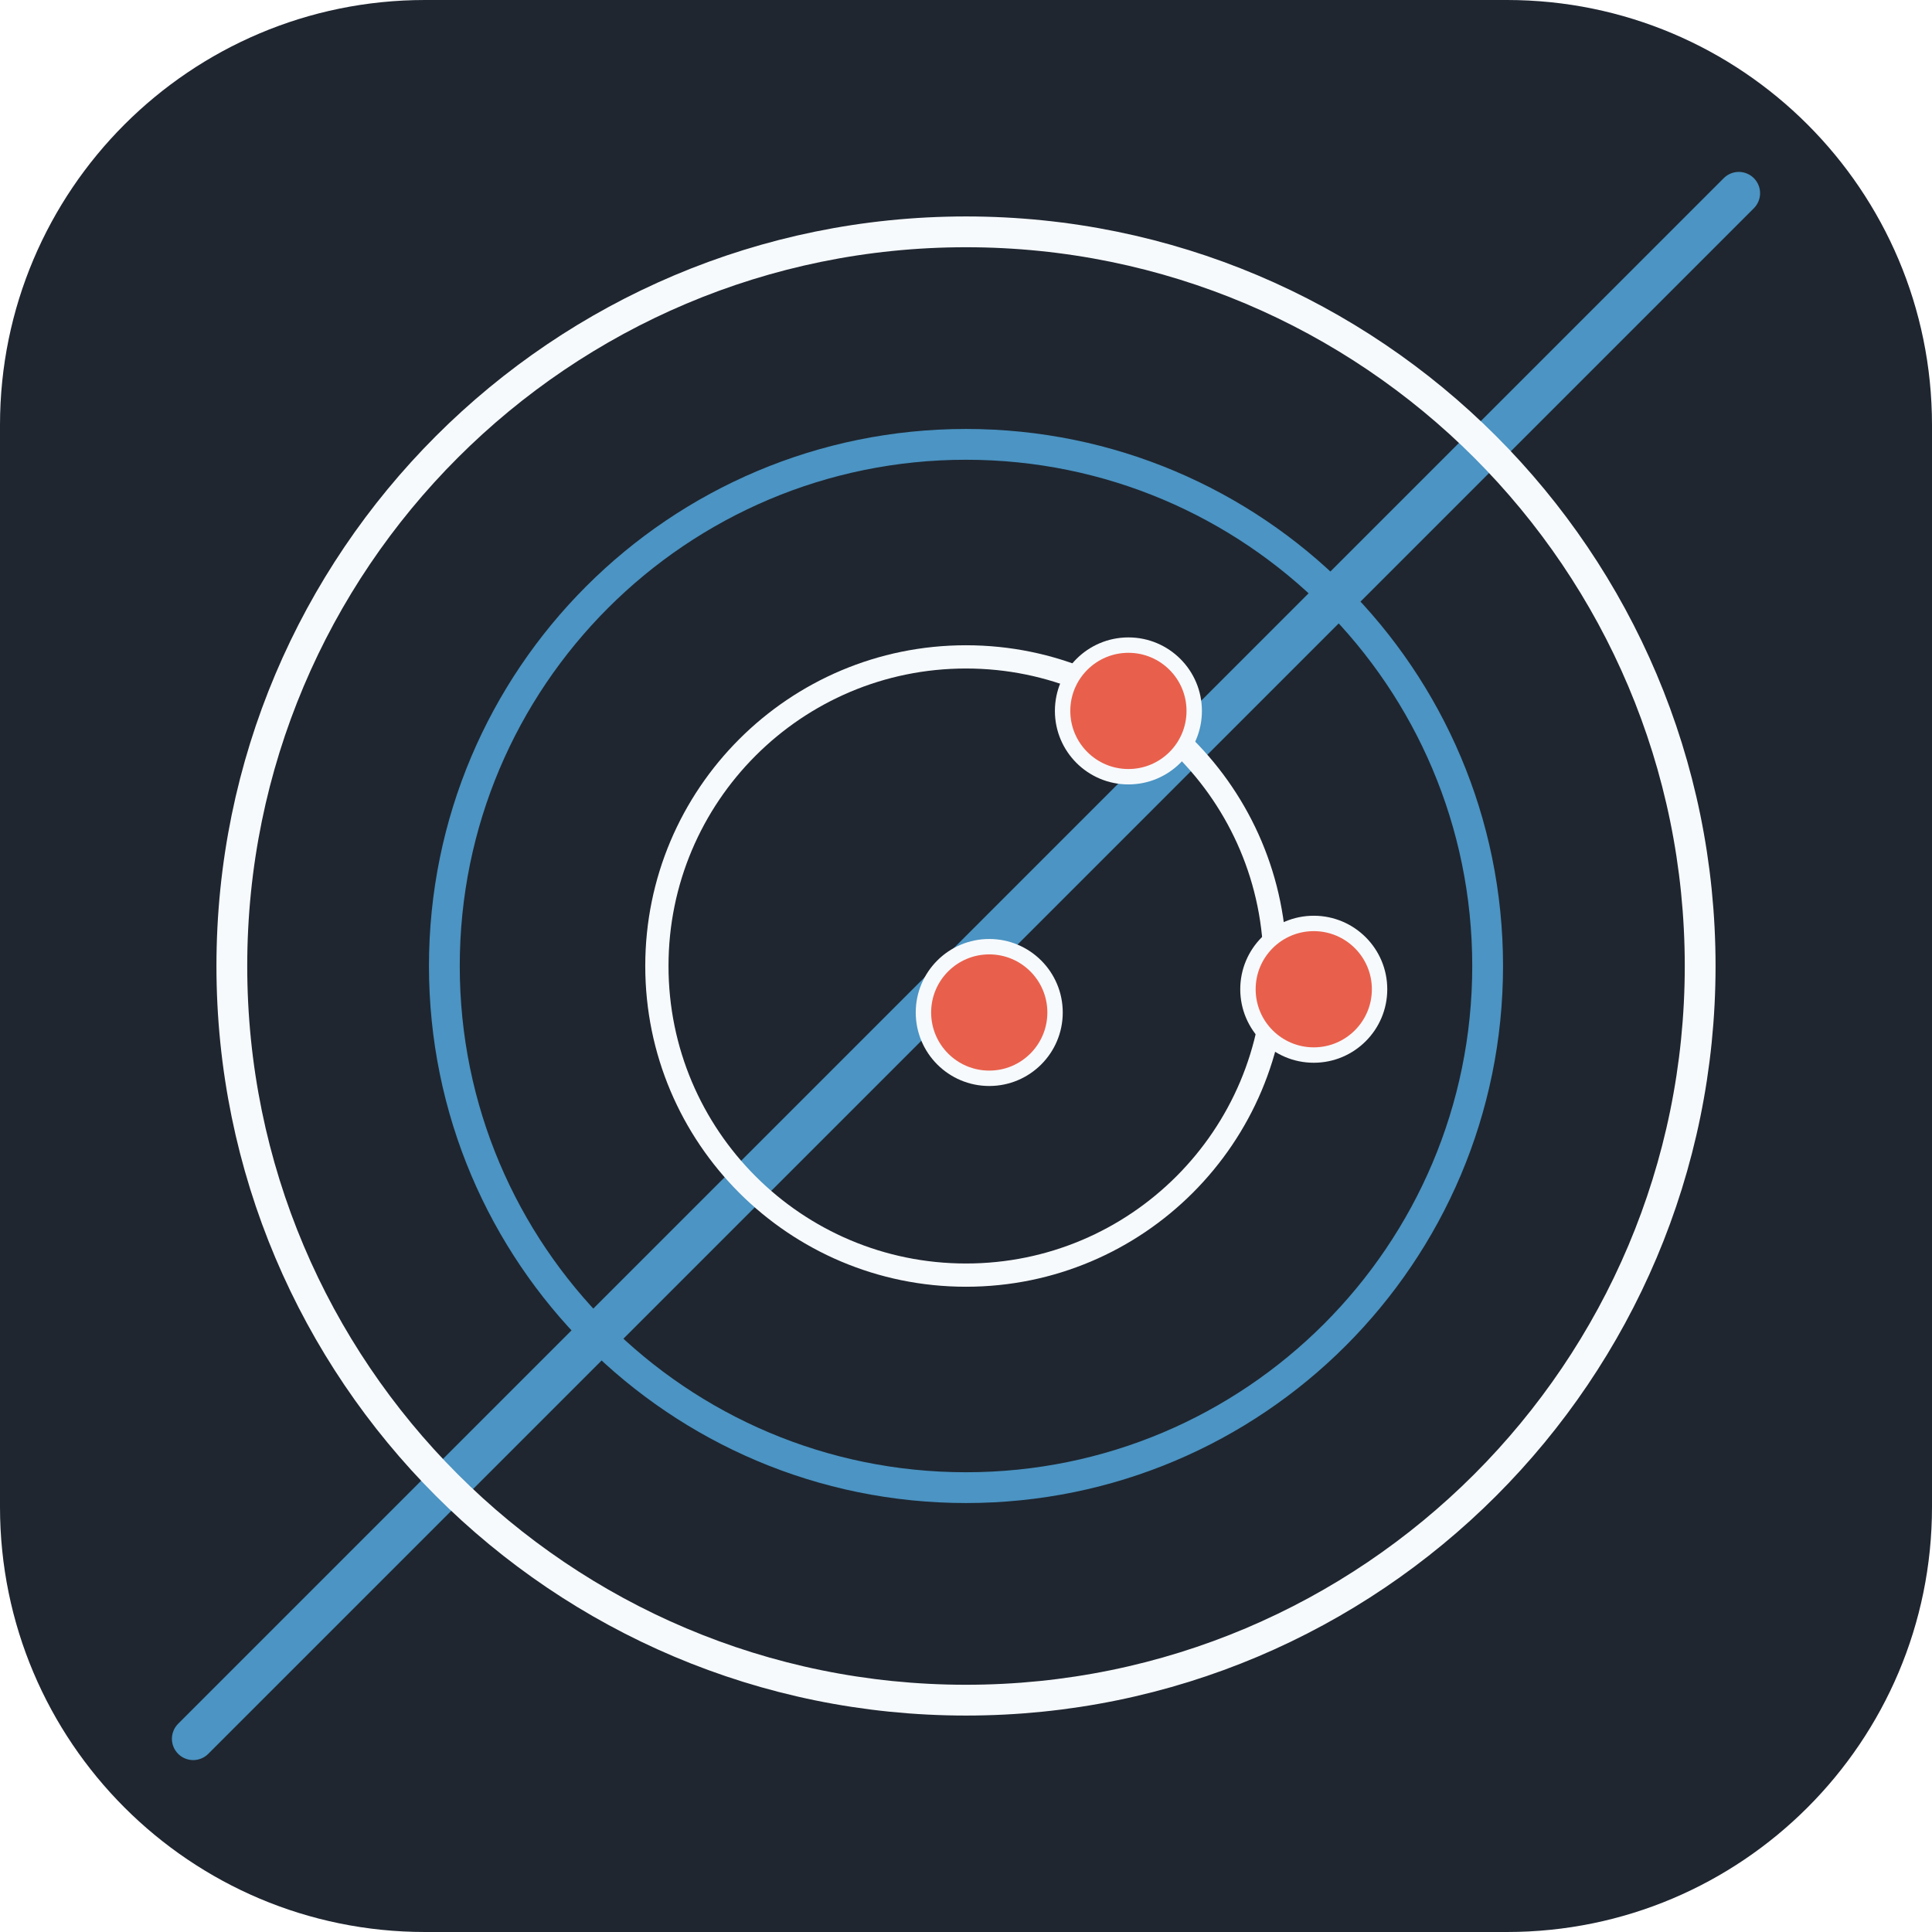
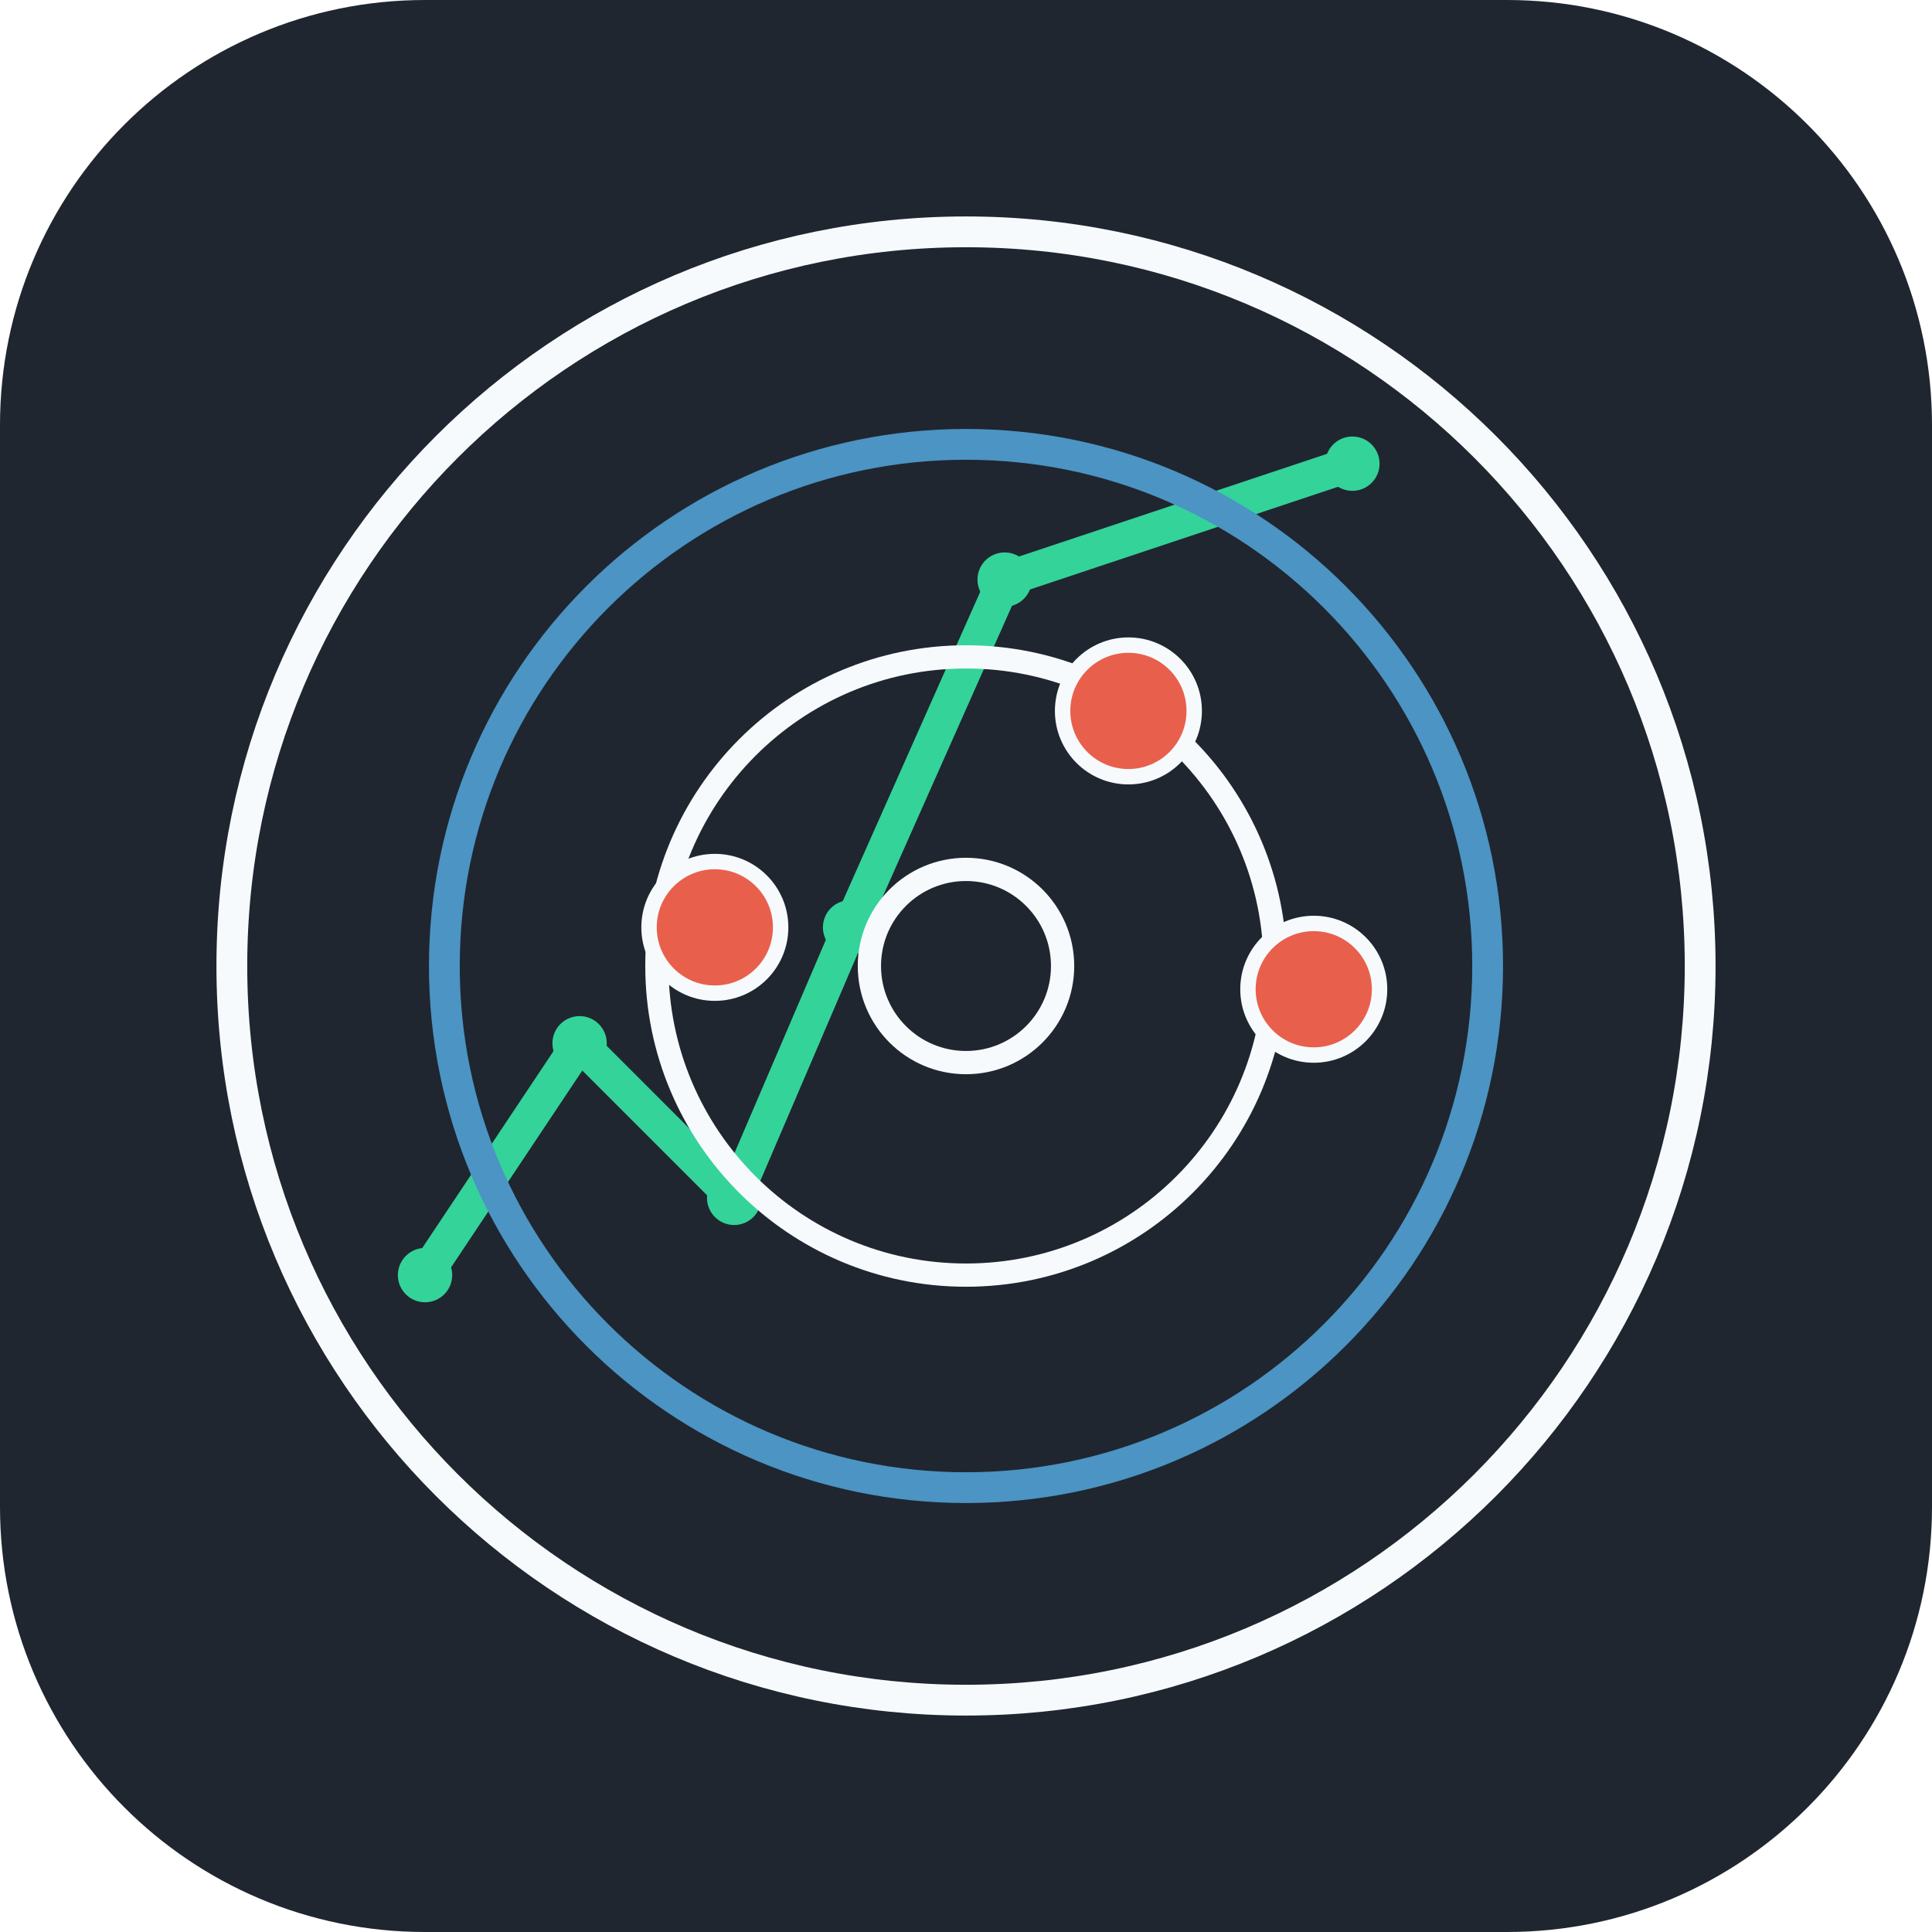
<svg xmlns="http://www.w3.org/2000/svg" width="64" height="64" viewBox="0 0 64 64">
  <rect width="64" height="64" rx="14.08" fill="#1F2630" />
  <g class="brand-mark">
-     <line x1="6.40" y1="57.60" x2="57.60" y2="6.40" stroke="#4B94C3" stroke-width="1.41" stroke-linecap="round" />
+     <polyline points="14.08,42.24 19.20,34.56 24.32,39.68 28.16,30.72 33.28,19.20 44.80,15.36" fill="none" stroke="#34D399" stroke-width="1.15" stroke-linecap="round" stroke-linejoin="round" />
+     <circle cx="14.08" cy="42.24" r="0.90" fill="#34D399" />
+     <circle cx="19.20" cy="34.56" r="0.90" fill="#34D399" />
+     <circle cx="24.32" cy="39.68" r="0.90" fill="#34D399" />
+     <circle cx="28.16" cy="30.72" r="0.90" fill="#34D399" />
+     <circle cx="33.28" cy="19.20" r="0.90" fill="#34D399" />
+     <circle cx="44.80" cy="15.36" r="0.90" fill="#34D399" />
    <circle cx="32.00" cy="32.00" r="24.32" fill="none" stroke="#F7FAFD" stroke-width="1.02" />
    <circle cx="32.00" cy="32.00" r="17.28" fill="none" stroke="#4B94C3" stroke-width="1.02" />
    <circle cx="32.00" cy="32.00" r="10.24" fill="none" stroke="#F7FAFD" stroke-width="0.77" />
+     <circle cx="32.00" cy="32.00" r="3.20" fill="none" stroke="#F7FAFD" stroke-width="0.77" />
    <circle cx="37.38" cy="23.55" r="2.18" fill="#E8604C" stroke="#F7FAFD" stroke-width="0.51" />
    <circle cx="43.52" cy="32.77" r="2.18" fill="#E8604C" stroke="#F7FAFD" stroke-width="0.51" />
-     <circle cx="32.77" cy="33.54" r="2.18" fill="#E8604C" stroke="#F7FAFD" stroke-width="0.51" />
+     <circle cx="23.68" cy="30.72" r="2.18" fill="#E8604C" stroke="#F7FAFD" stroke-width="0.51" />
  </g>
</svg>
